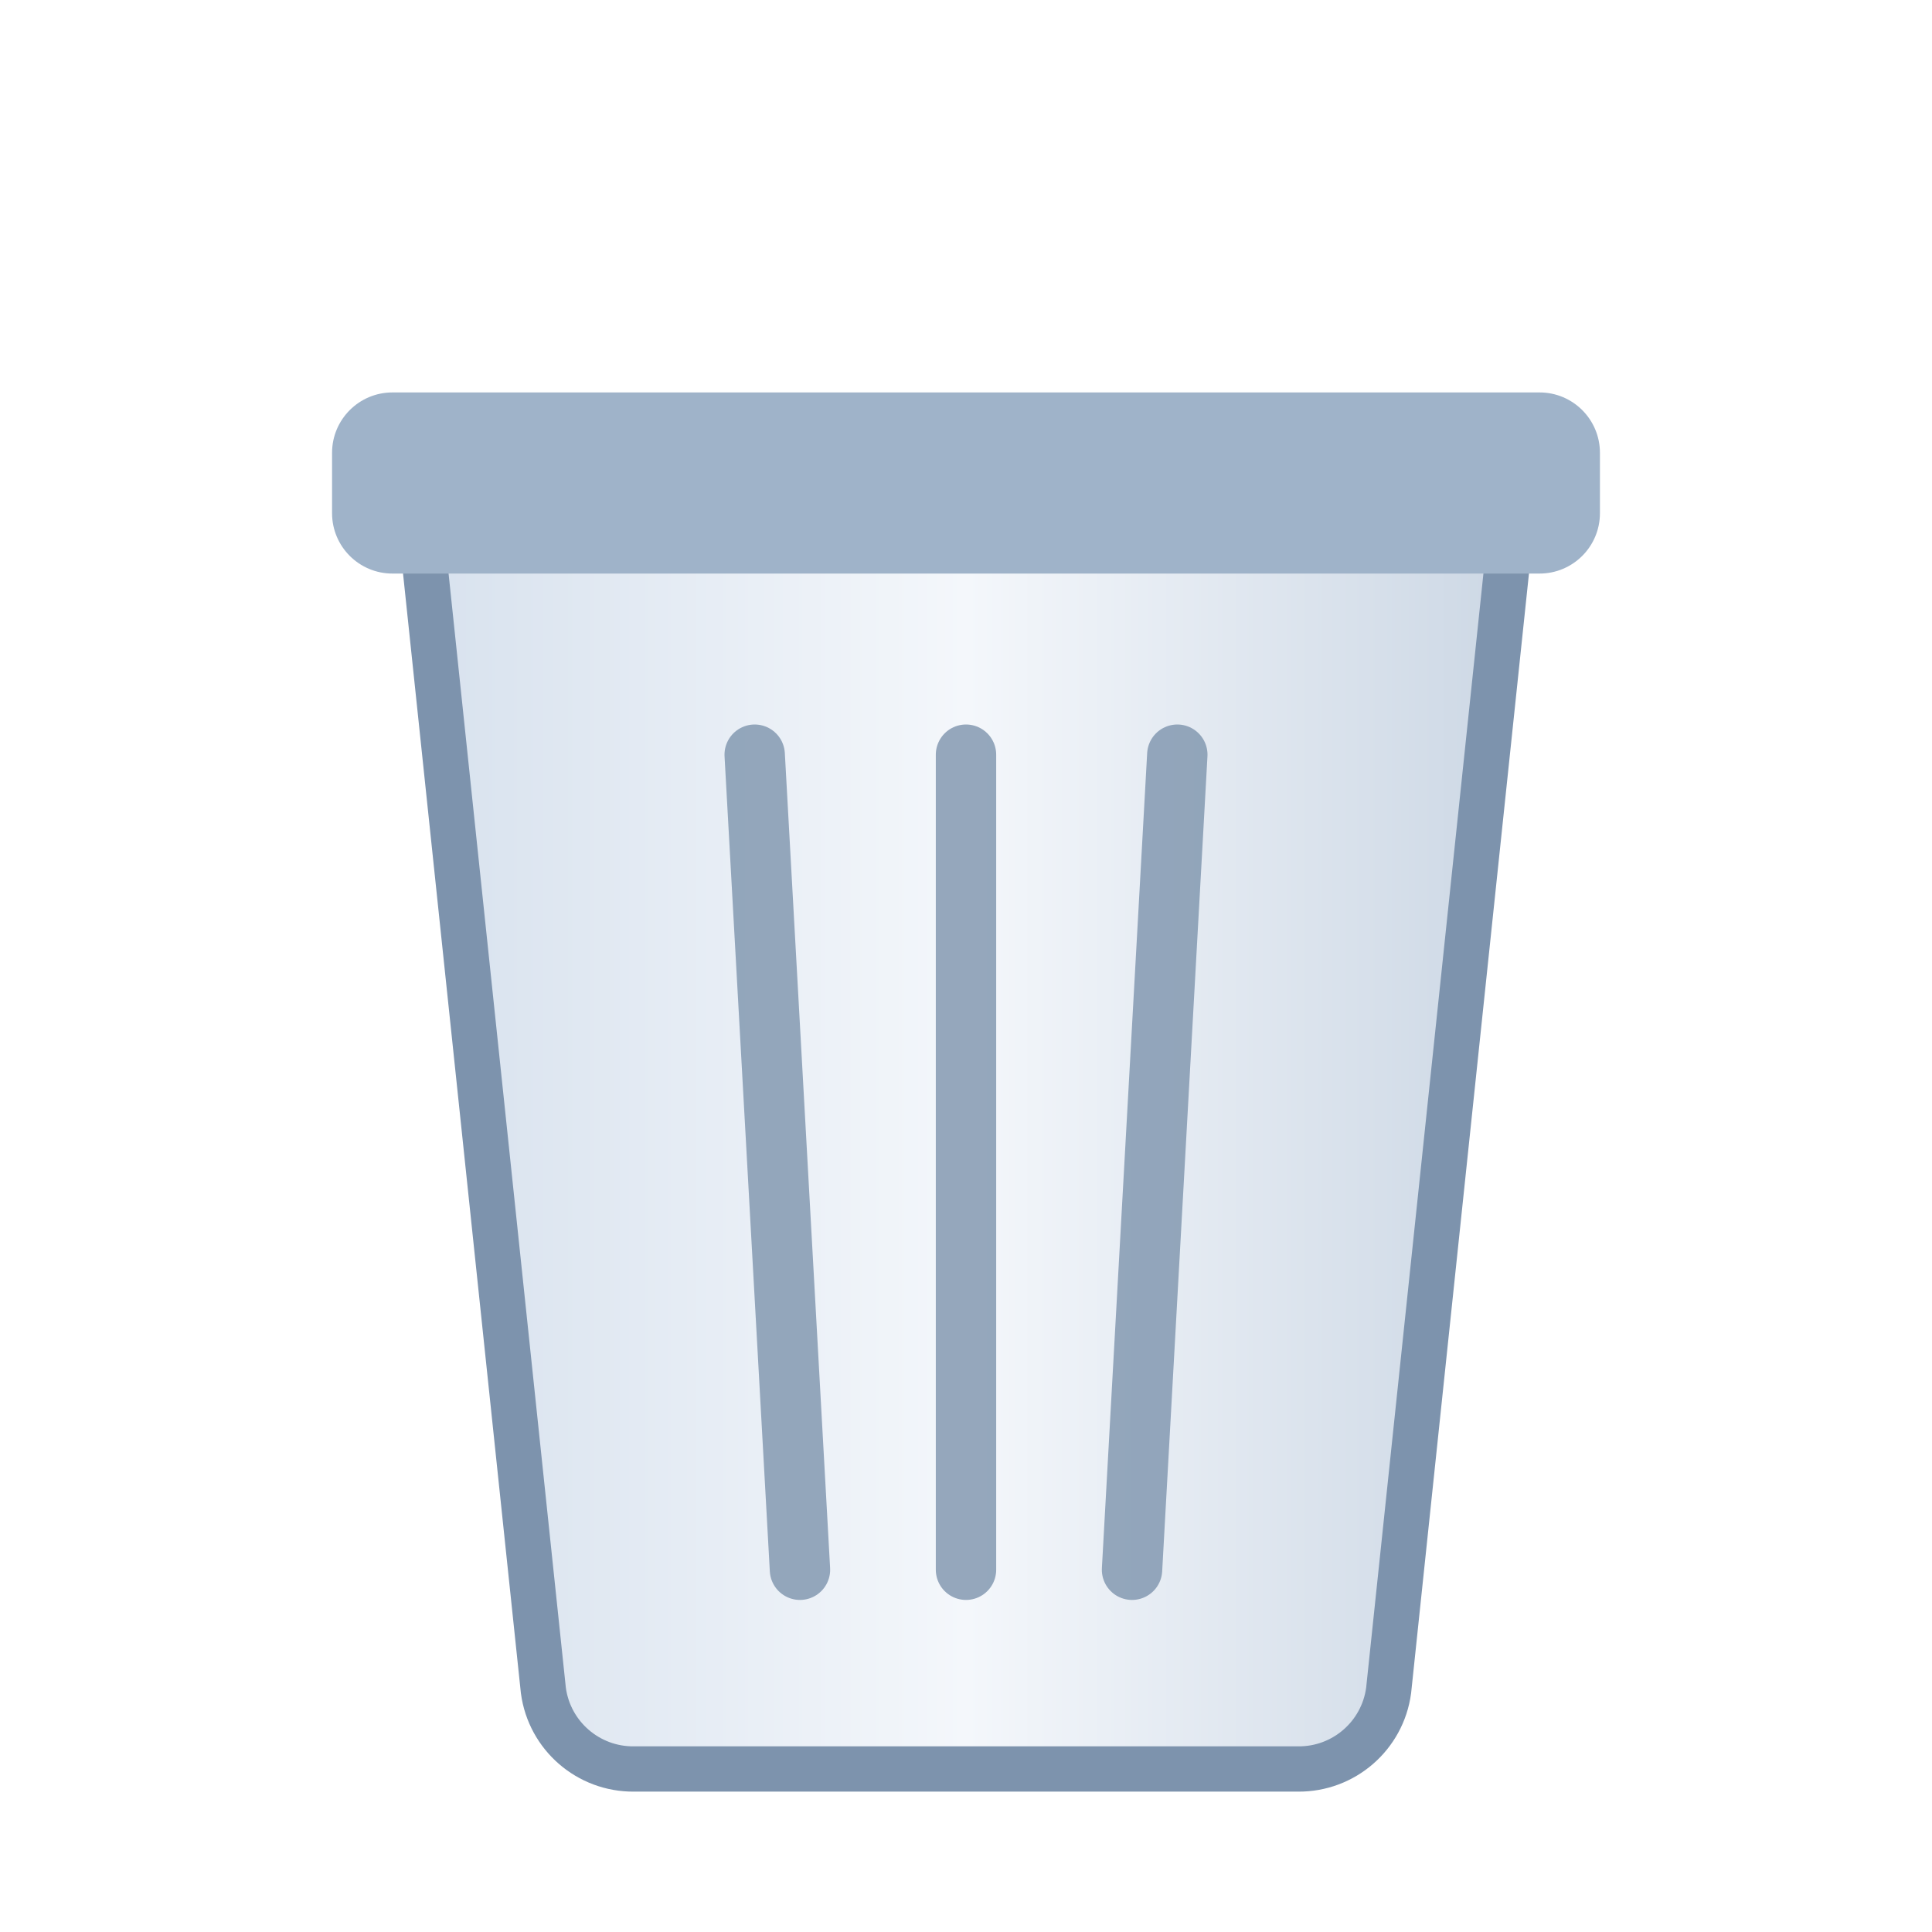
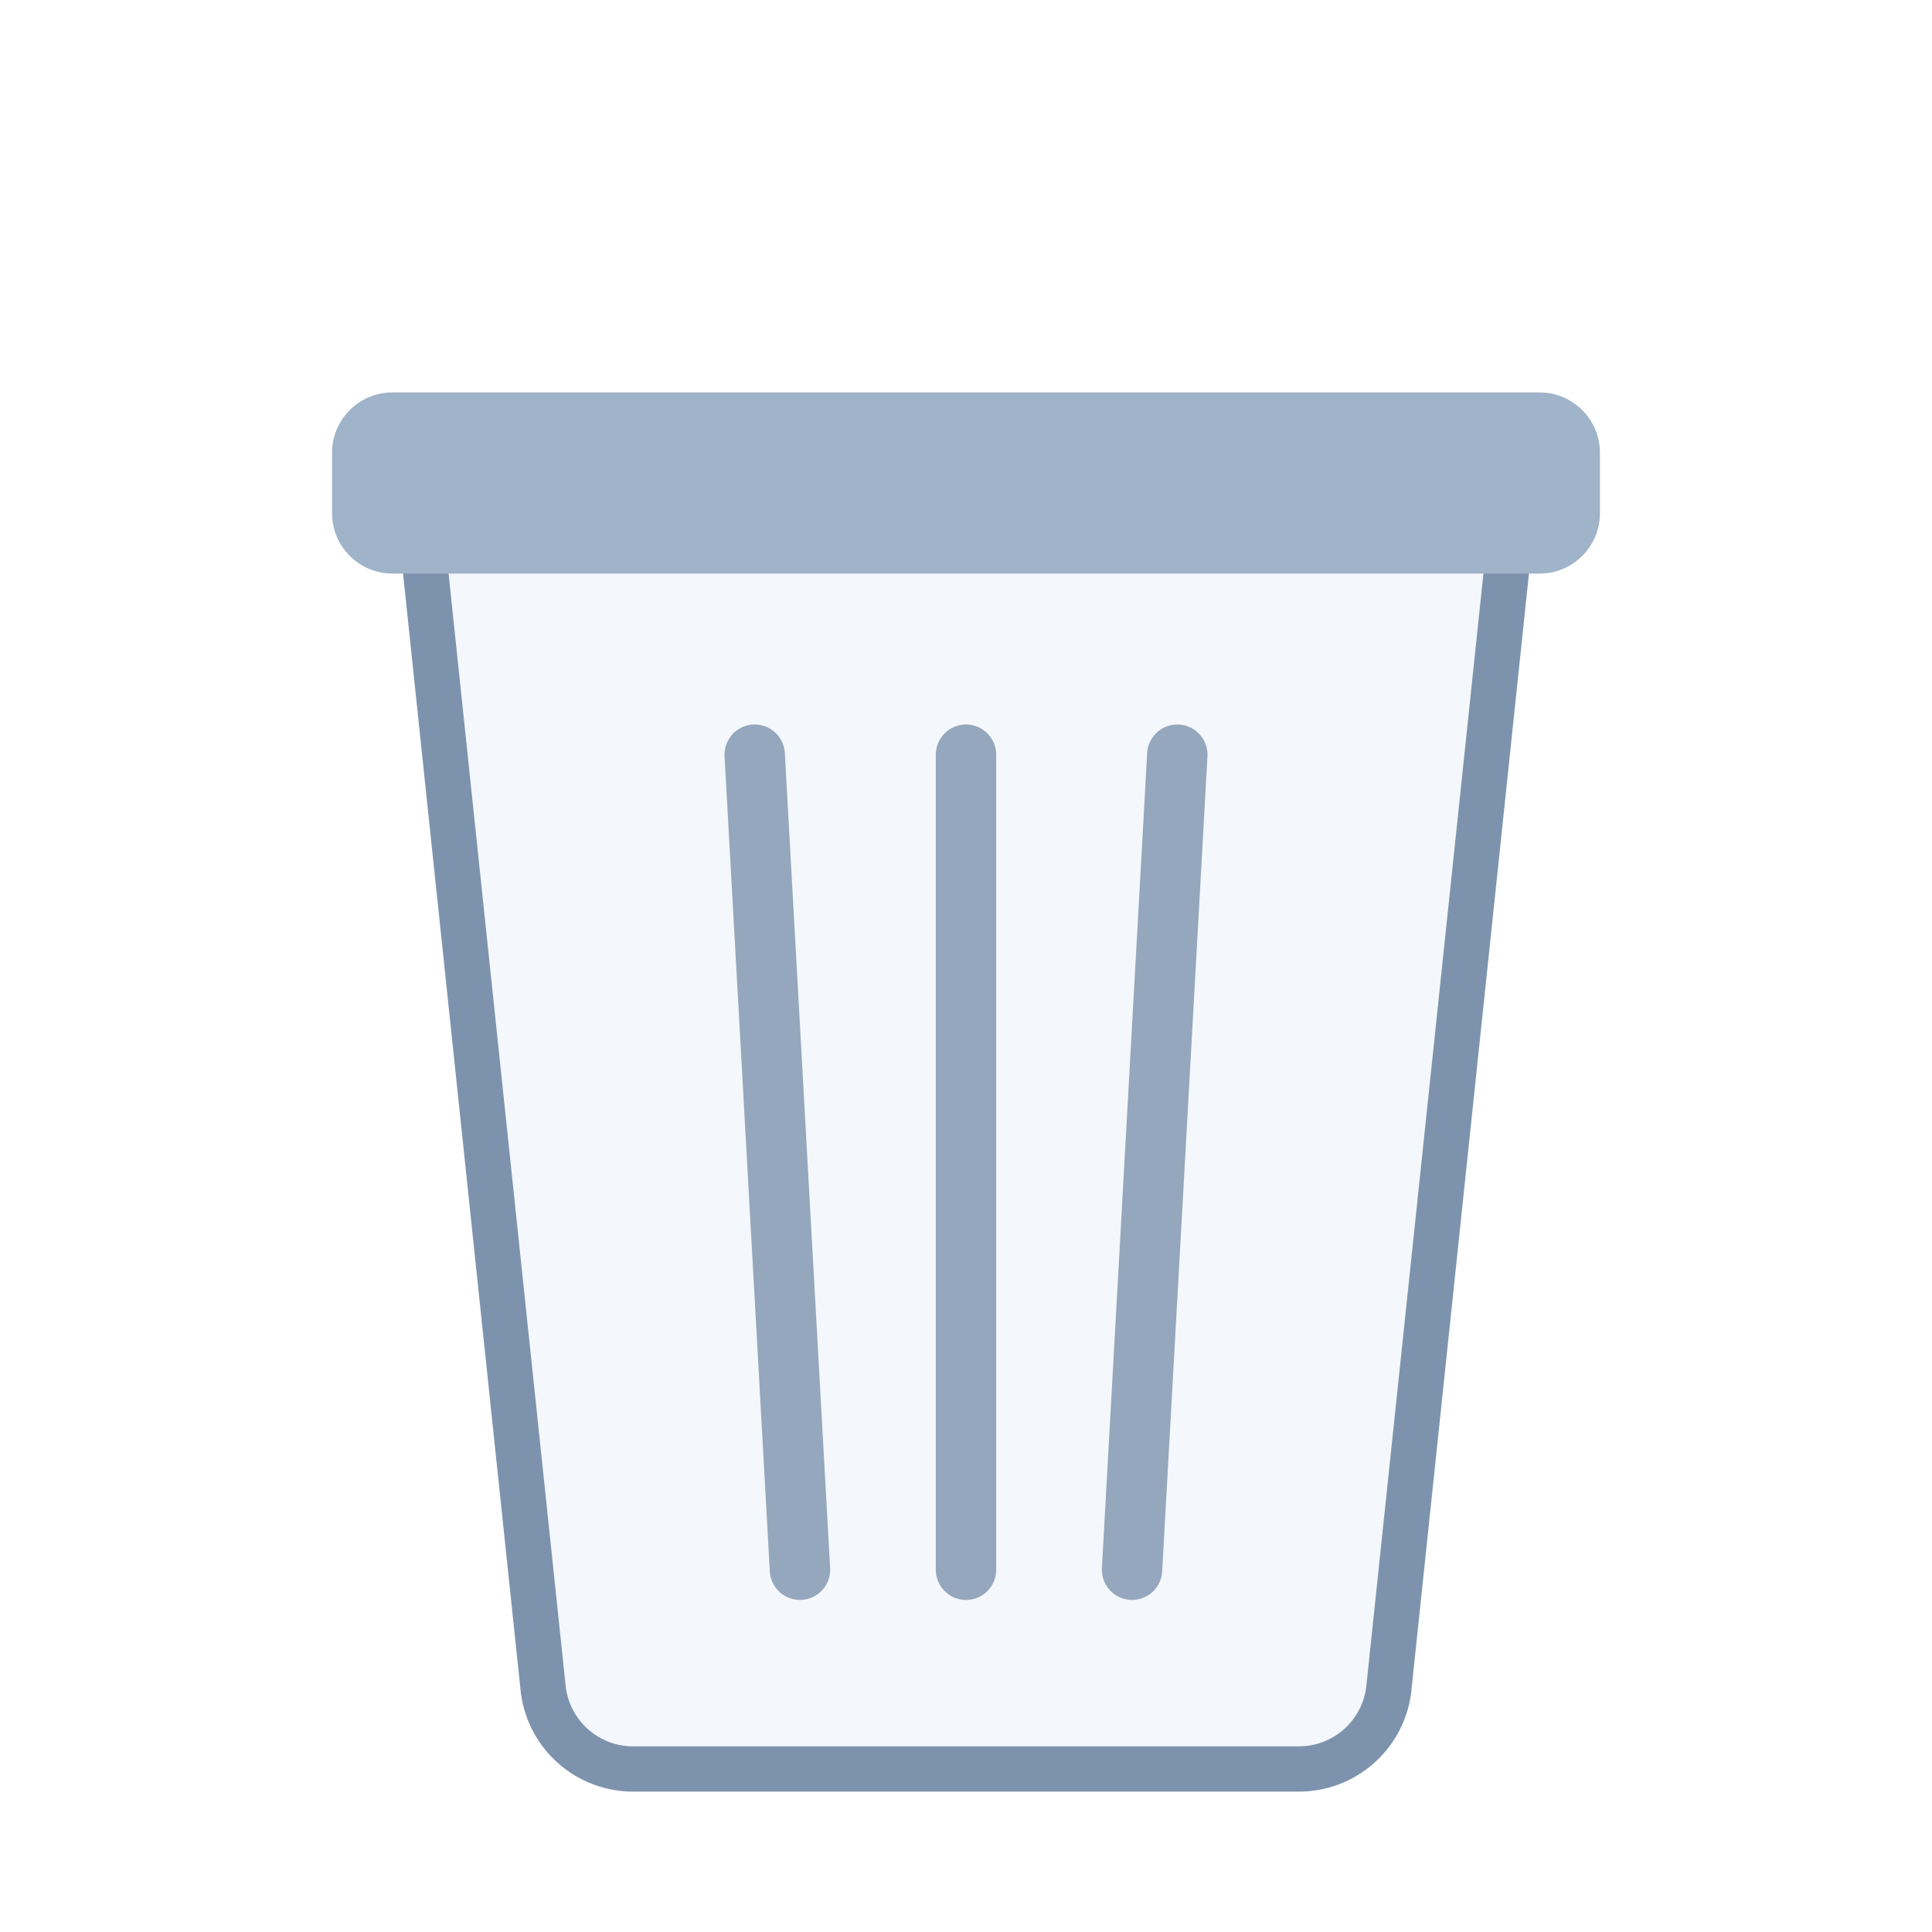
<svg xmlns="http://www.w3.org/2000/svg" width="64" height="64" viewBox="0 0 64 64">
-   <defs>
-     <linearGradient id="g" x1="0" y1="0" x2="1" y2="0">
-       <stop offset="0" stop-color="#d8e2ee" />
-       <stop offset=".5" stop-color="#f4f7fb" />
-       <stop offset="1" stop-color="#cdd8e5" />
-     </linearGradient>
-   </defs>
-   <path d="M14 18h36l-4 38a3 3 0 0 1-3 2.6H21a3 3 0 0 1-3-2.6z" fill="url(#g)" stroke="#7d93ad" stroke-width="1.5" />
+   <defs />
+   <path d="M14 18h36l-4 38a3 3 0 0 1-3 2.6H21a3 3 0 0 1-3-2.6z" fill="#f4f7fb" stroke="#7d93ad" stroke-width="1.5" />
  <rect x="11" y="13" width="42" height="6" rx="2" fill="#9fb3c9" />
  <path d="M25 25l1.5 27M32 25v27M39 25l-1.5 27" stroke="#7d93ad" stroke-width="2" stroke-linecap="round" opacity=".8" />
</svg>
